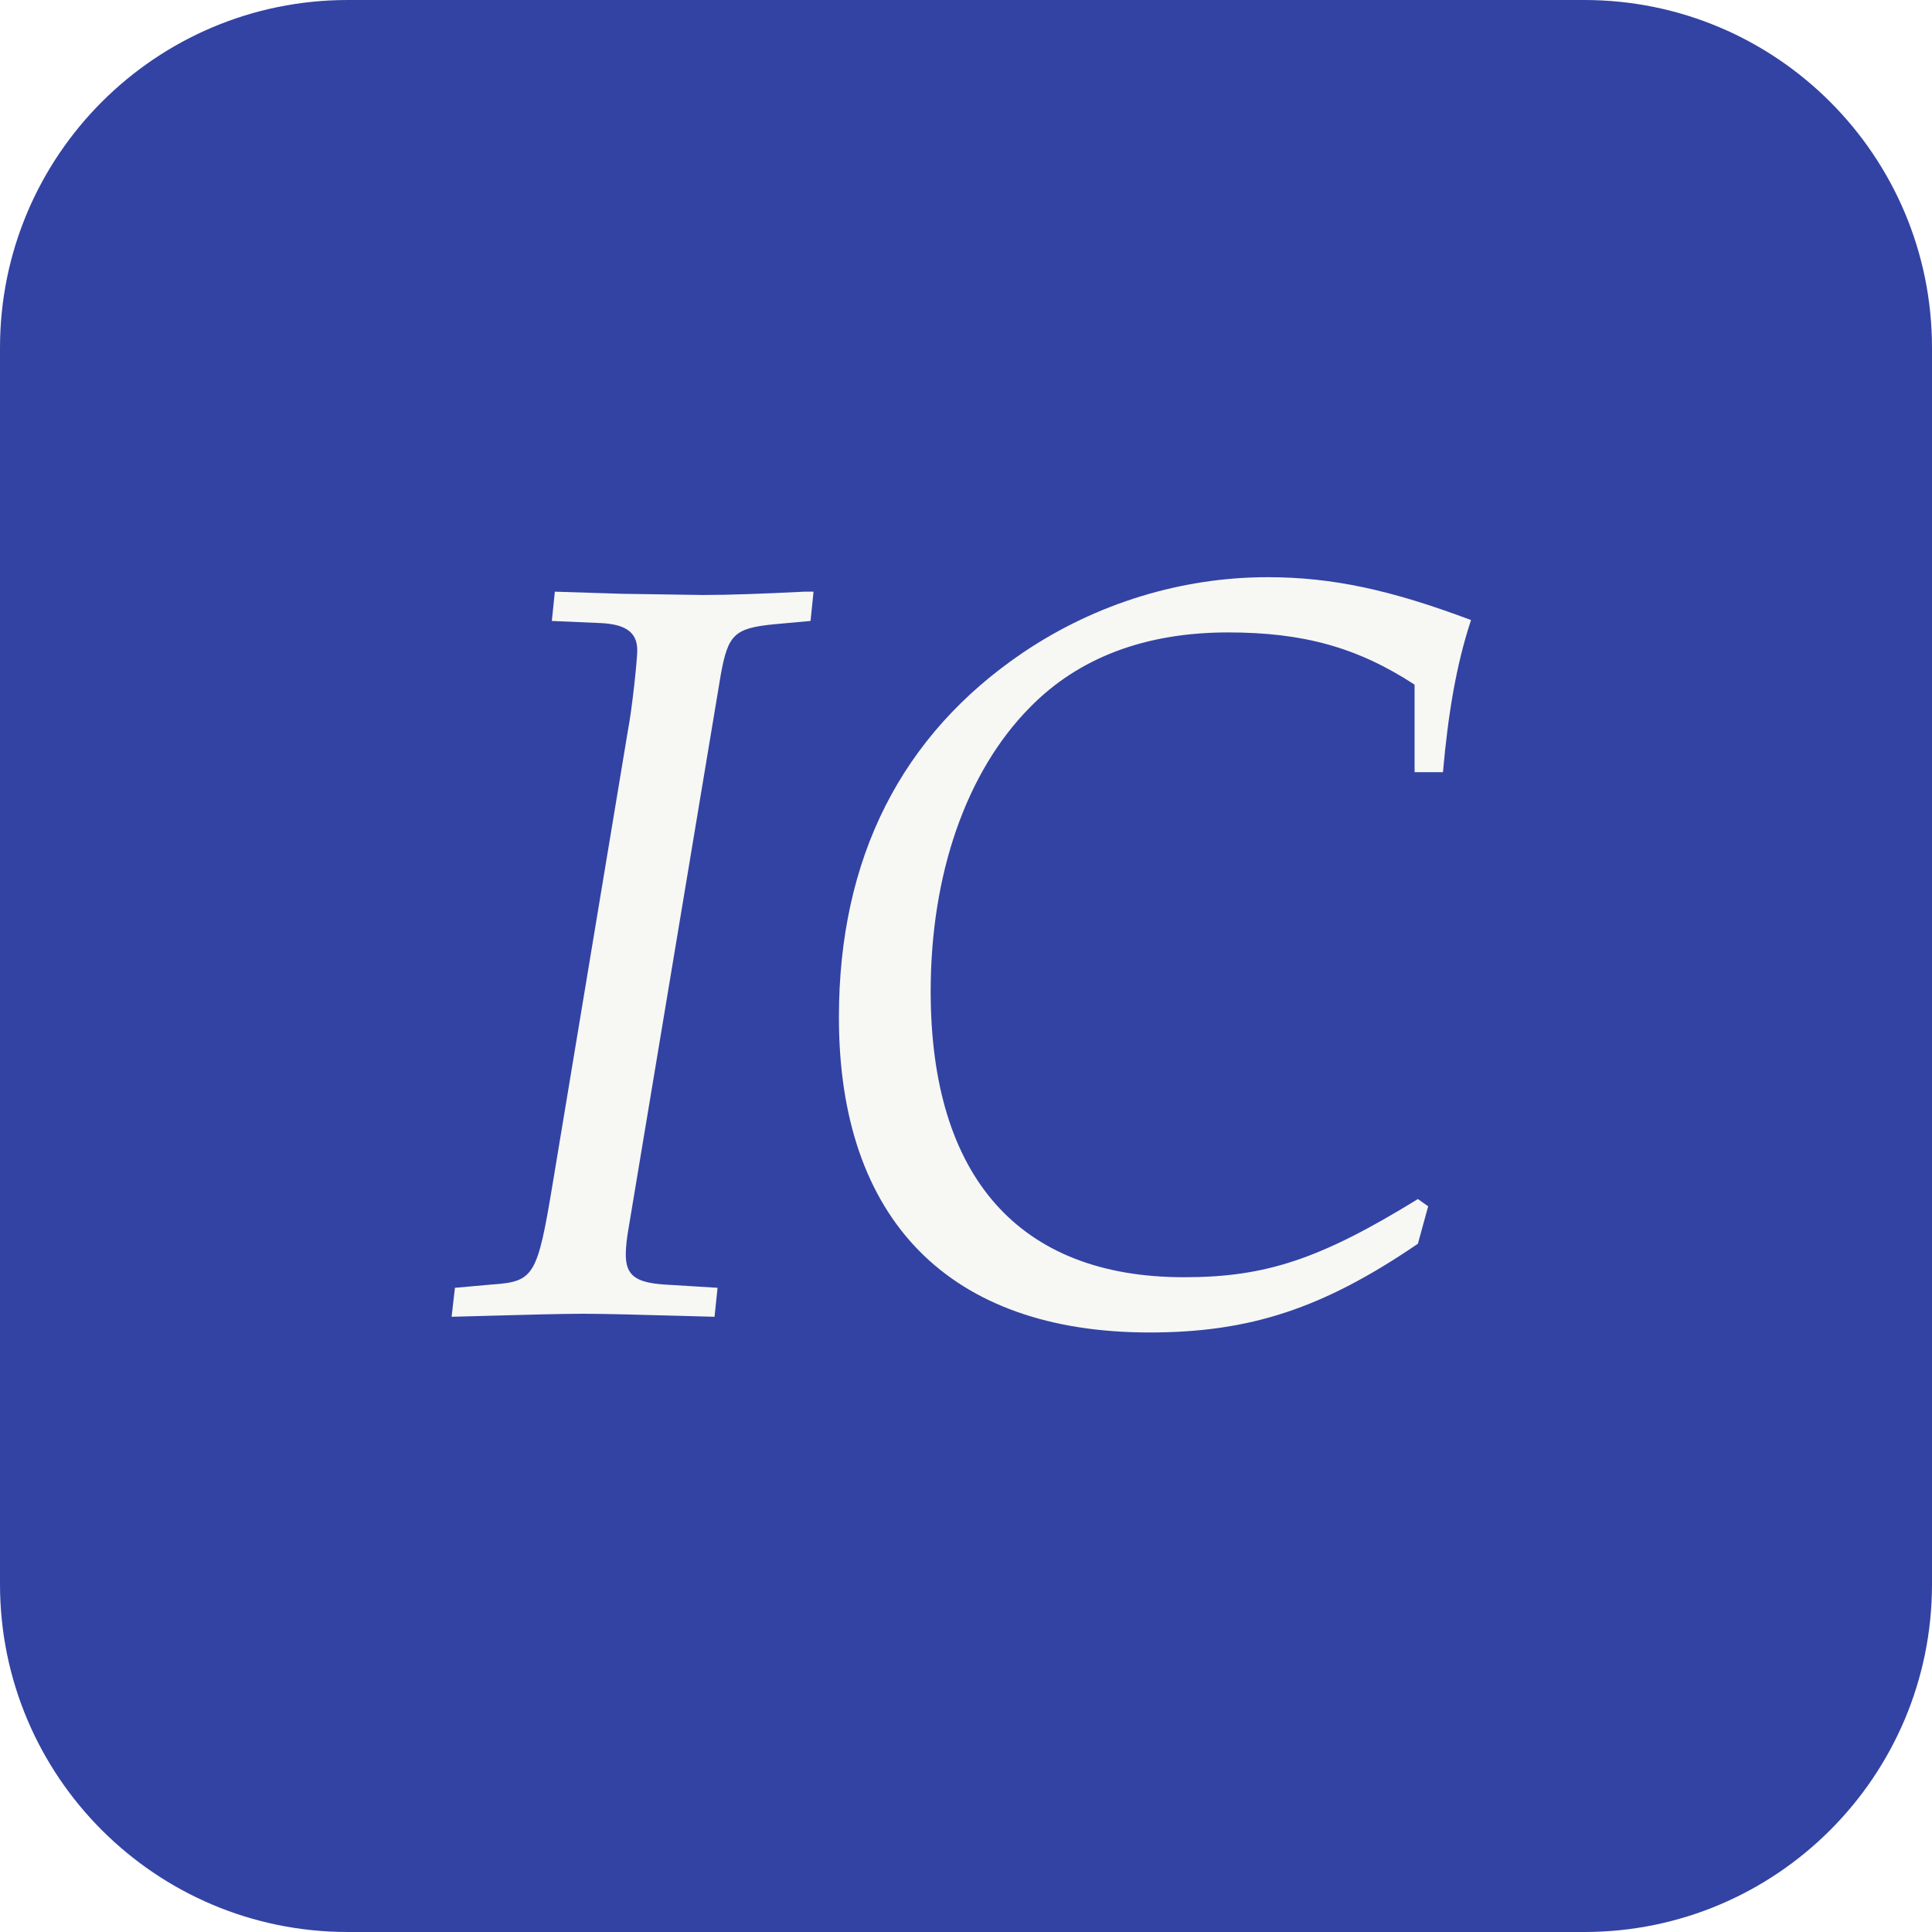
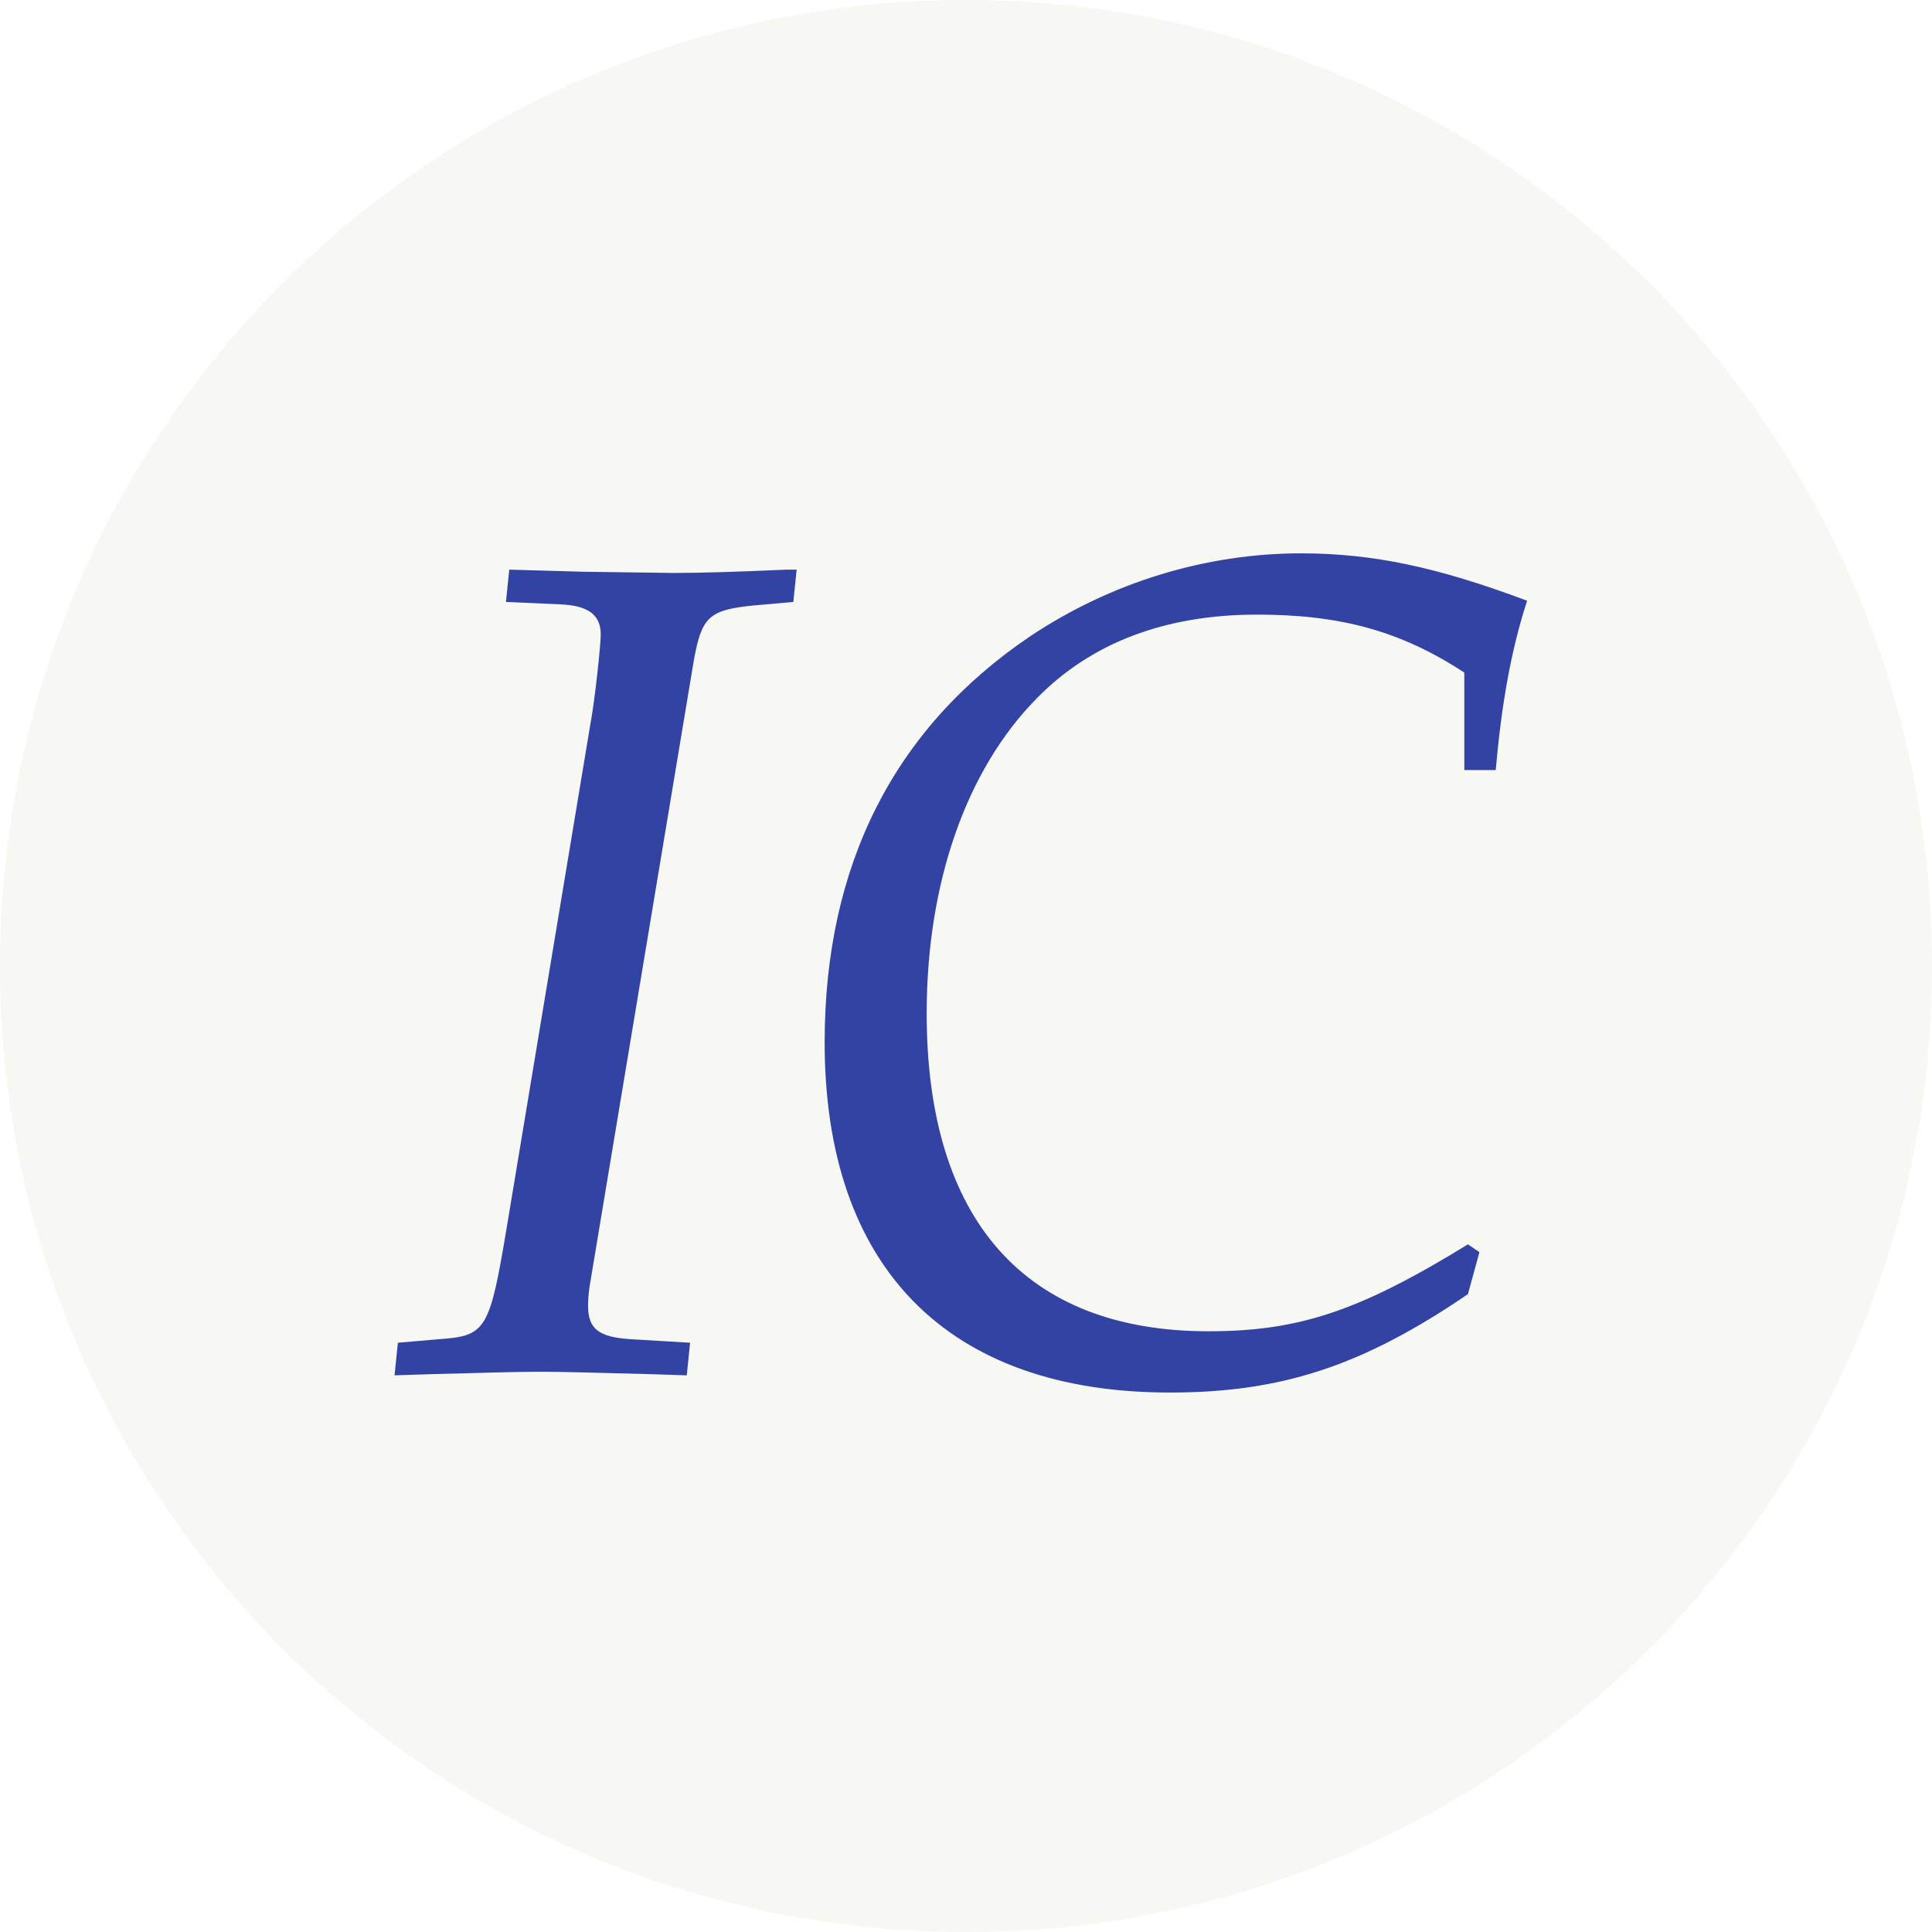
<svg xmlns="http://www.w3.org/2000/svg" viewBox="0 0 100 100">
-   <rect width="100" height="100" rx="18" fill="#3343a3" />
-   <text x="50" y="68" font-family="'Iowan Old Style', 'Palatino Linotype', Palatino, Georgia, serif" font-size="54" font-style="italic" fill="#f7f7f4" text-anchor="middle">IC</text>
+   <style>
+     circle { fill: #f7f7f4; }
+     text { fill: #3343a3; }
+     @media (prefers-color-scheme: dark) {
+       circle { fill: #151821; }
+       text { fill: #a3b2ff; }
+     }
+   </style>
+   <circle cx="50" cy="50" r="50" />
+   <text x="50" y="71" font-family="'Iowan Old Style', 'Palatino Linotype', Palatino, Georgia, serif" font-size="60" font-style="italic" text-anchor="middle">IC</text>
</svg>
